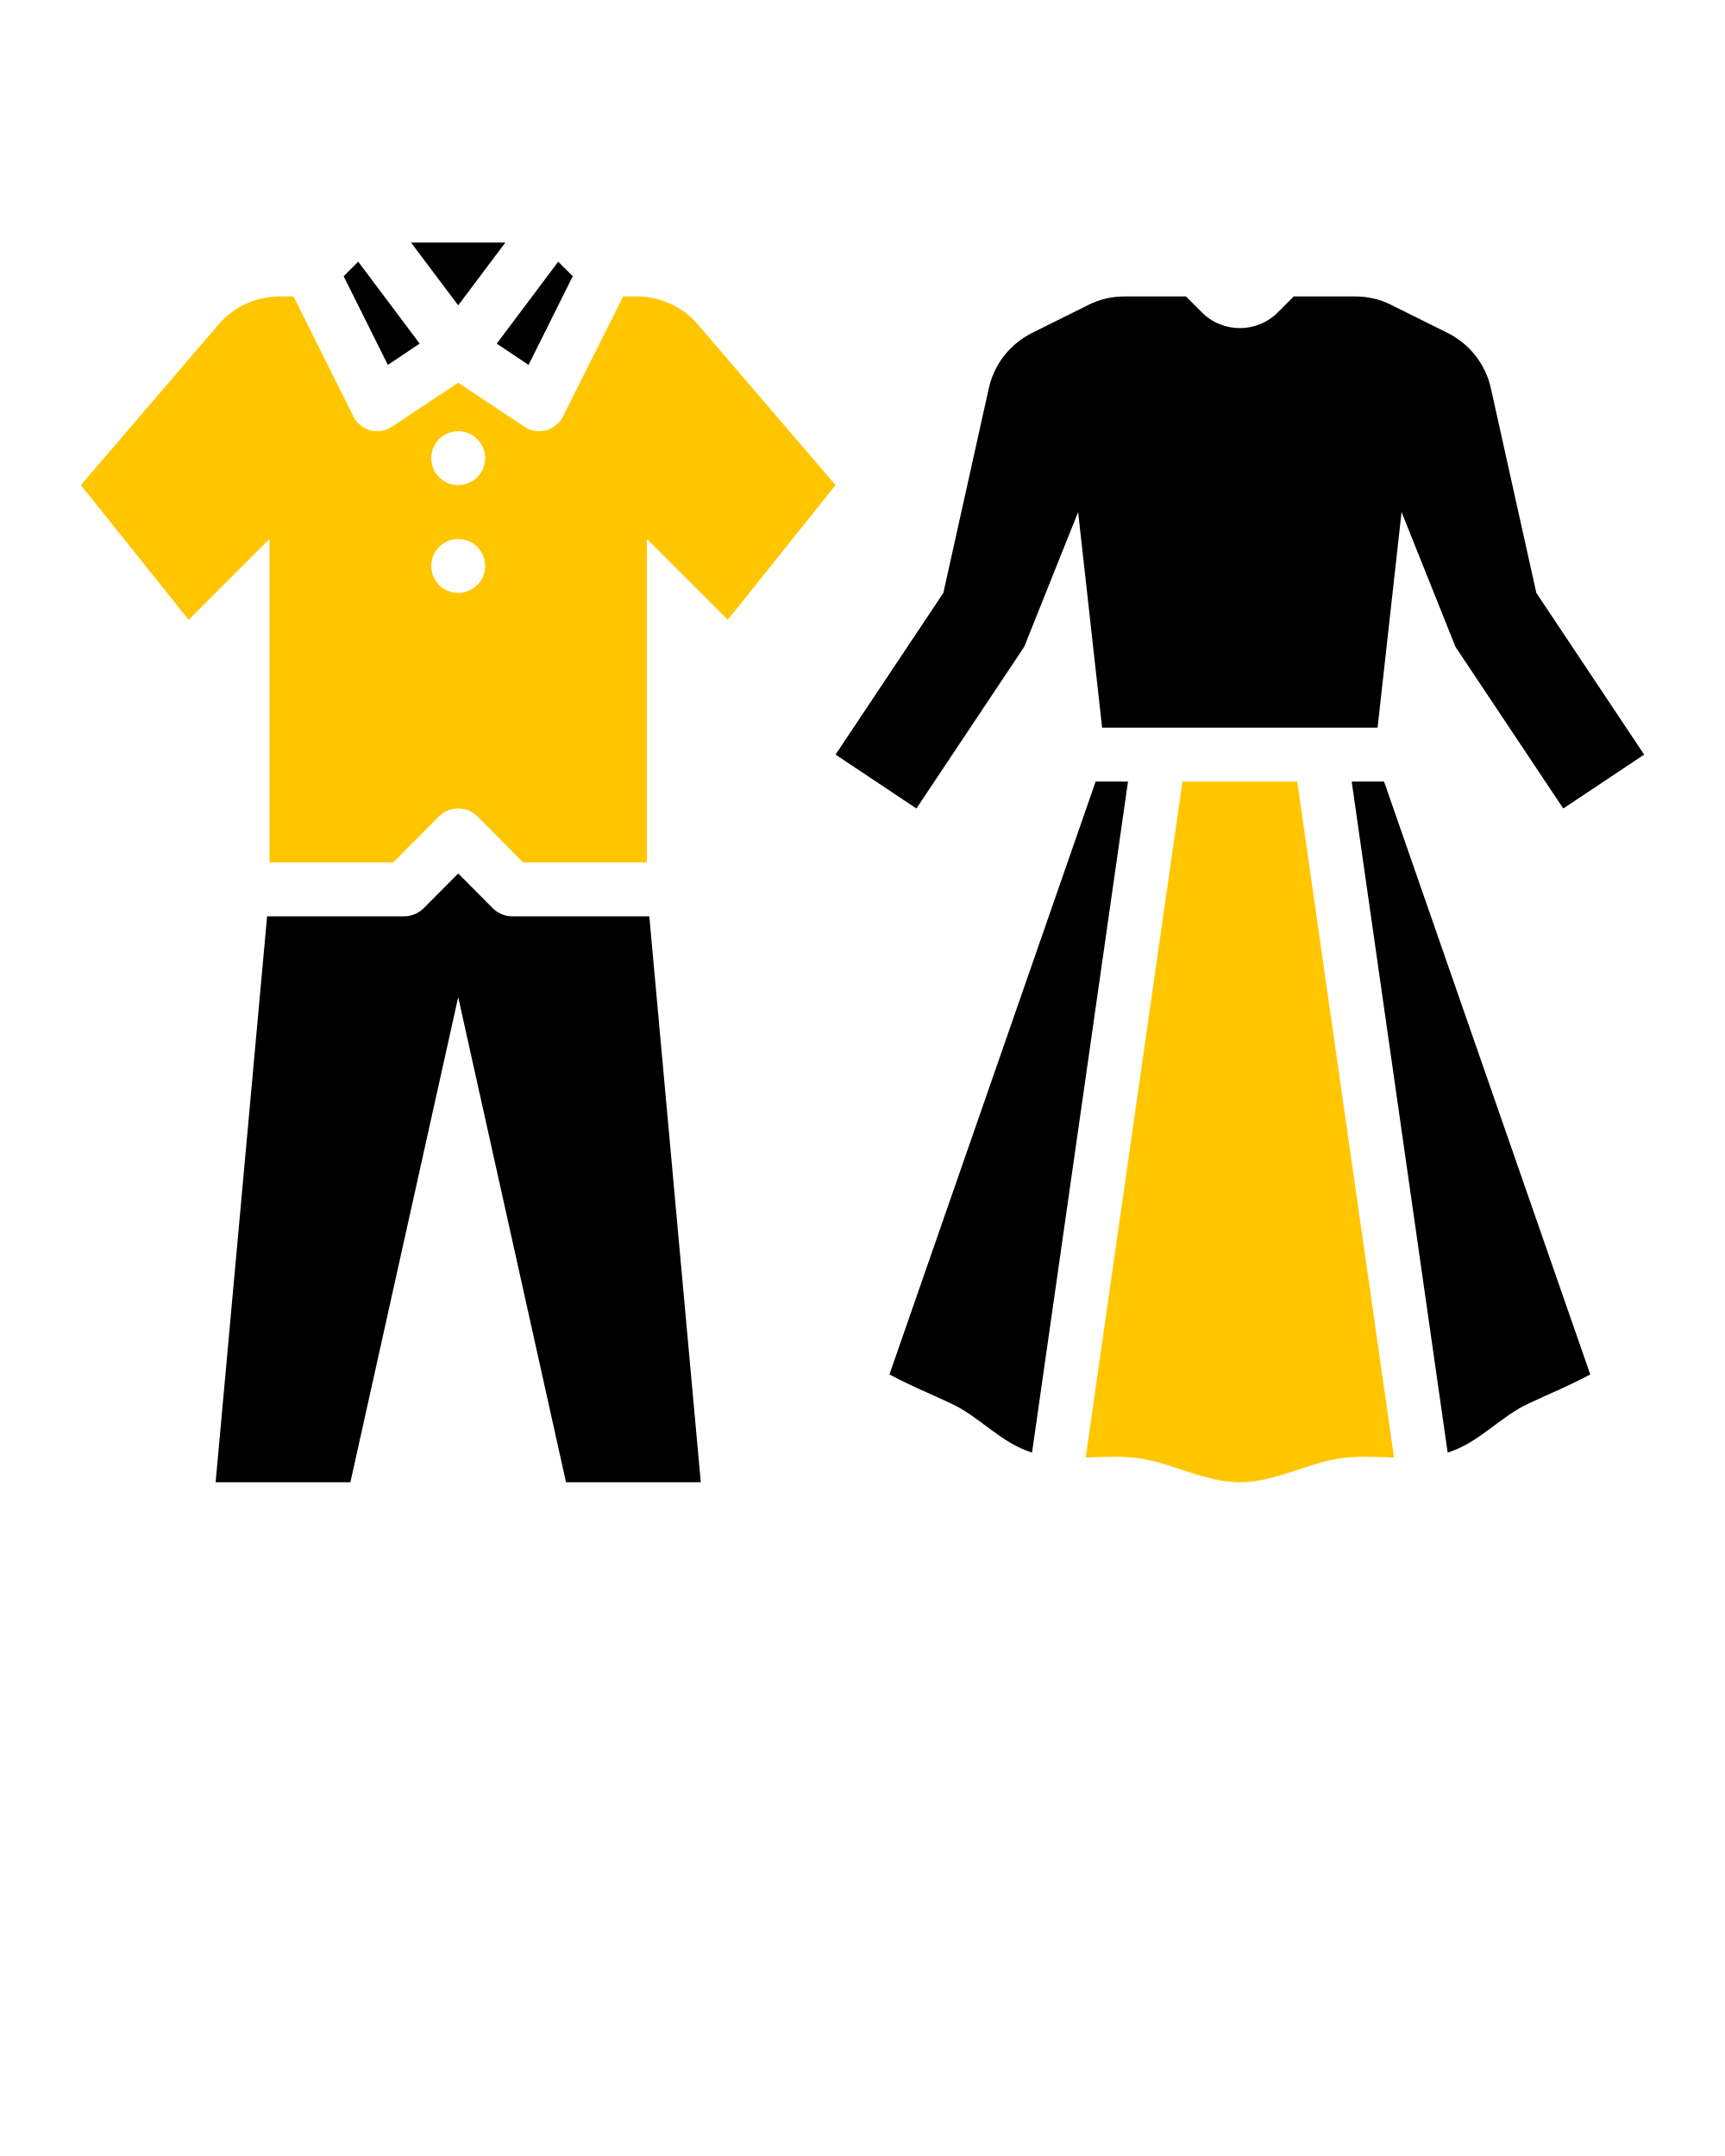
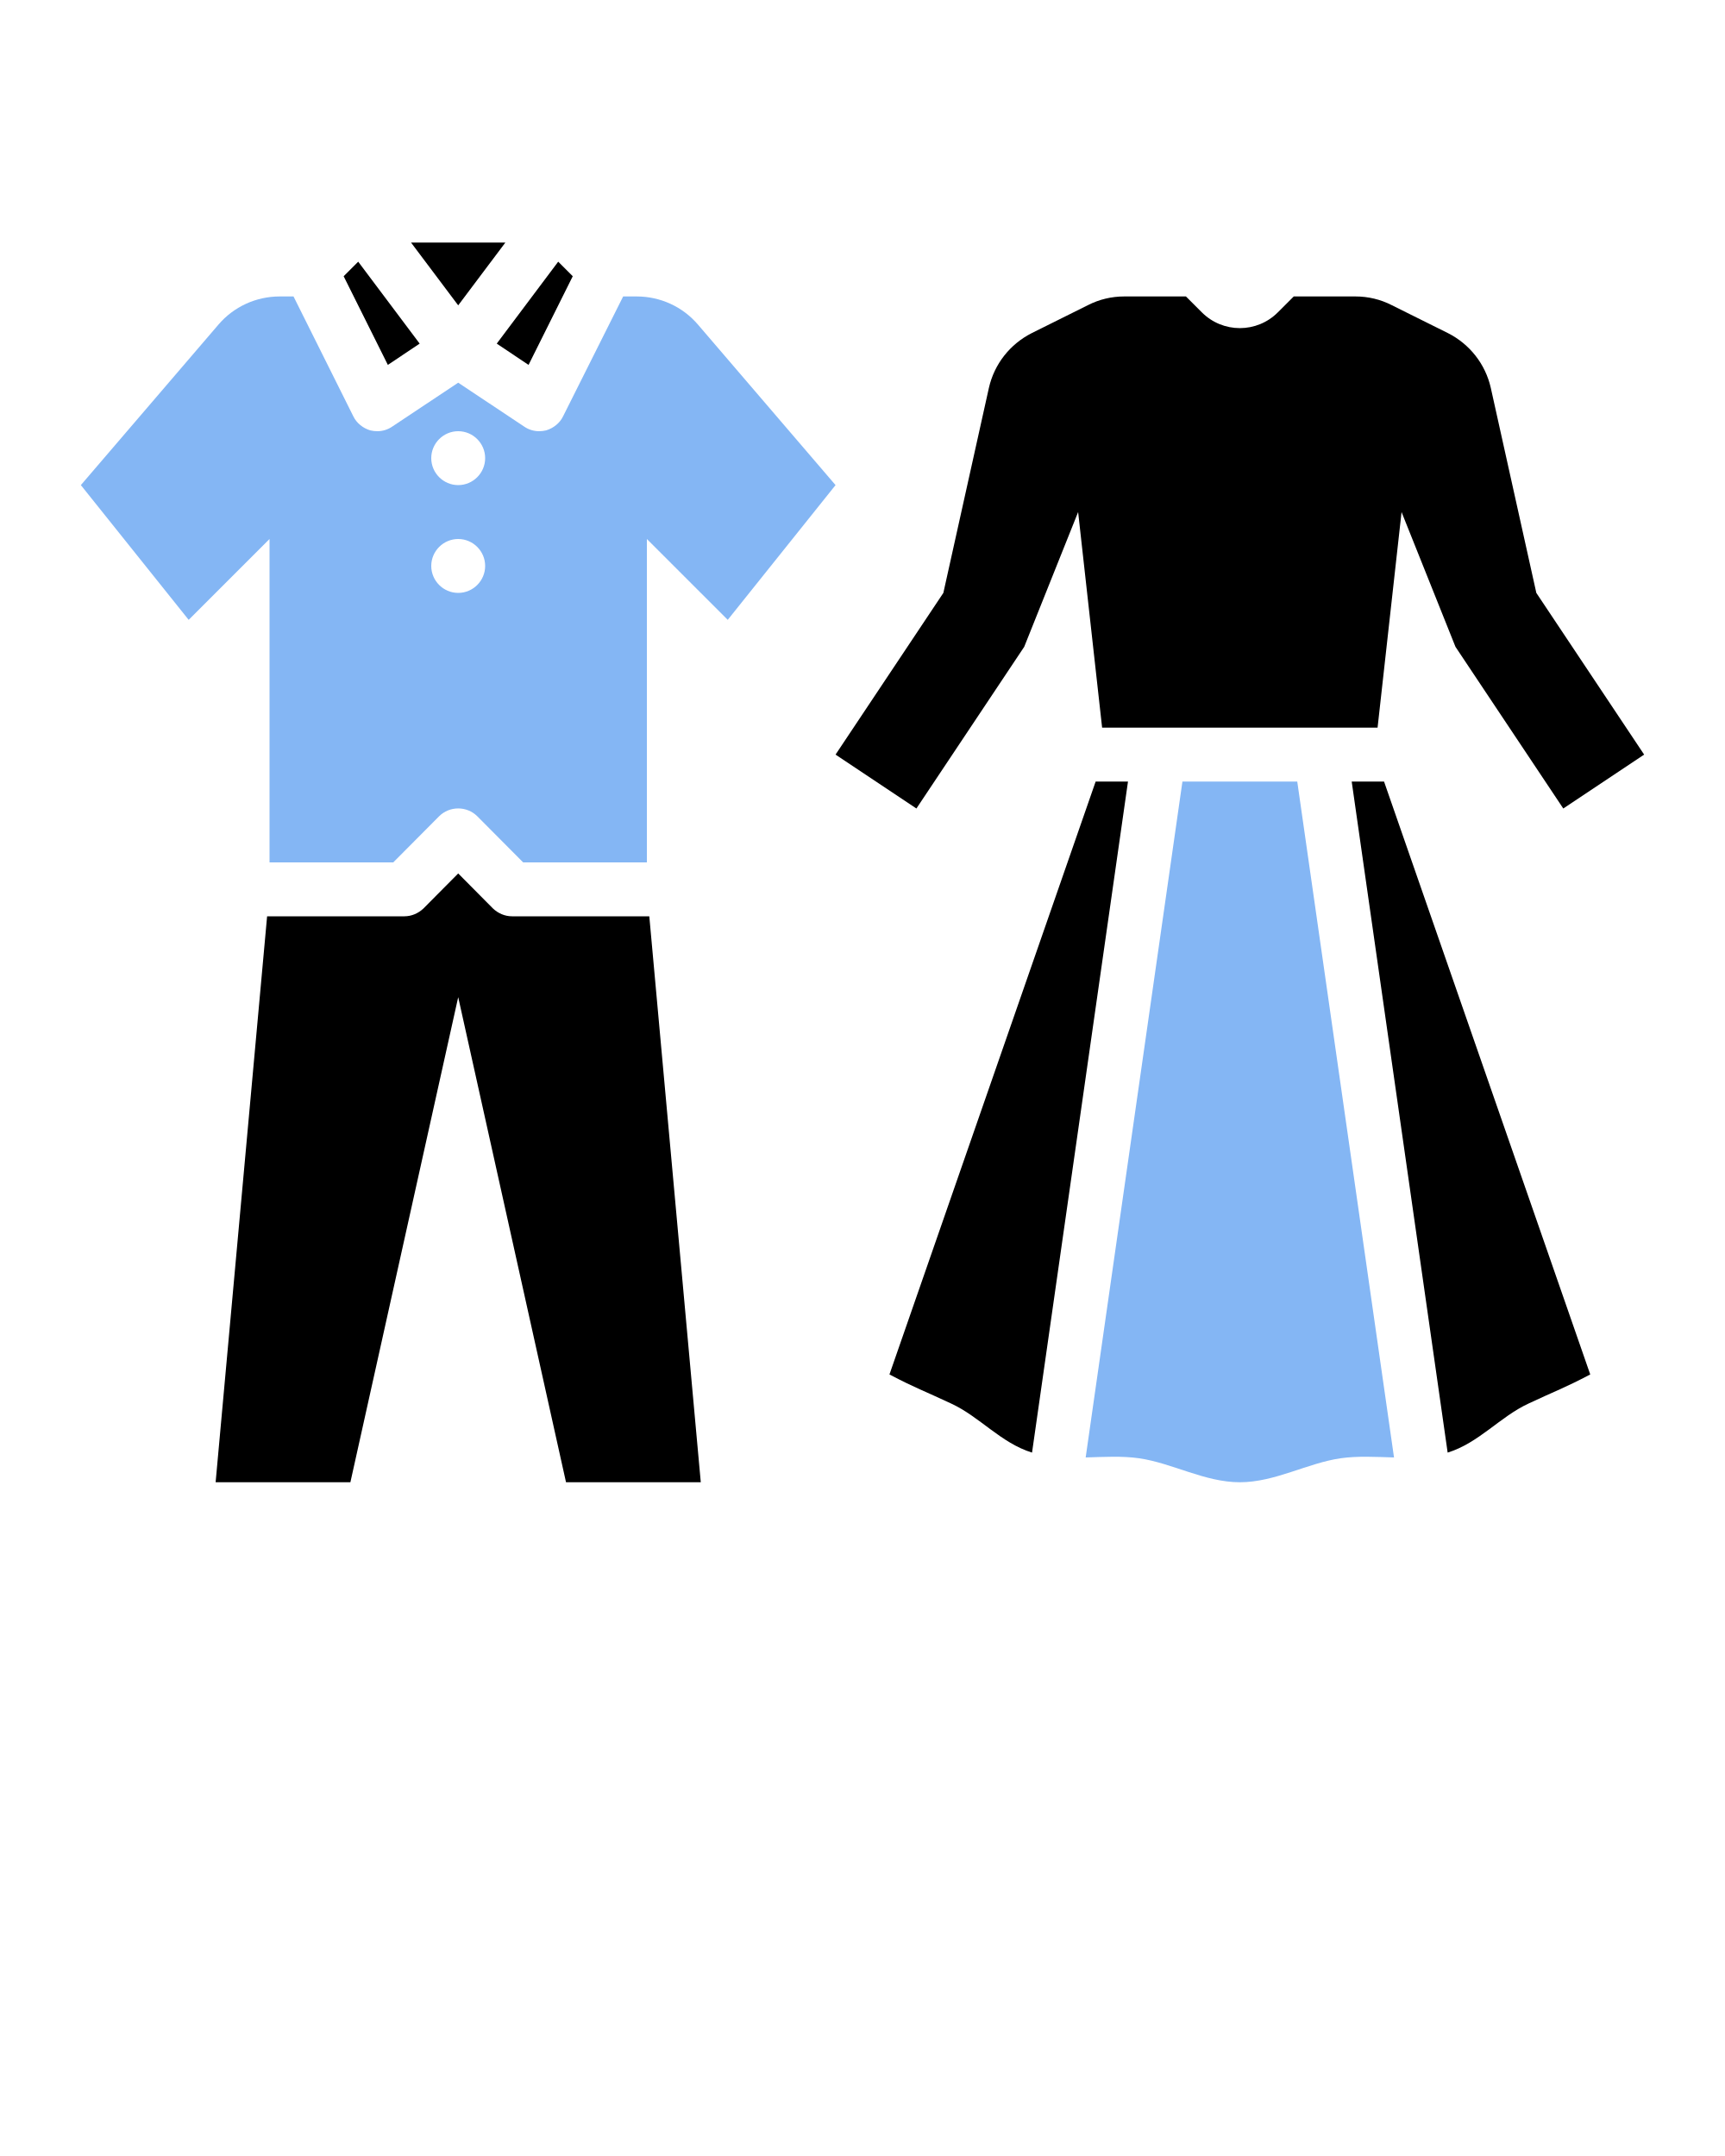
<svg xmlns="http://www.w3.org/2000/svg" viewBox="0 0 64 80" x="0px" y="0px">
  <path d="M40.65,29l-7.65,22c.95,.5,1.29,.61,2.29,1.08,1.06,.49,1.84,1.46,3,1.82l3.56-24.9h-1.2Z" />
-   <path fill="#ffc600" d="M43.87,29l-3.59,25.08c.67-.02,1.35-.06,1.98,.03,1.24,.18,2.44,.89,3.74,.89s2.5-.71,3.74-.89c.63-.09,1.31-.05,1.98-.03l-3.59-25.08h-4.26Z" />
+   <path fill="#84b6f4" d="M43.87,29l-3.59,25.08c.67-.02,1.35-.06,1.98,.03,1.24,.18,2.44,.89,3.74,.89s2.5-.71,3.74-.89c.63-.09,1.31-.05,1.98-.03l-3.59-25.08h-4.26Z" />
  <path d="M50.15,29l3.56,24.9c1.16-.36,1.94-1.33,3-1.82,1-.47,1.34-.58,2.29-1.08l-7.65-22h-1.2Z" />
  <path d="M38,24l2-5,.89,8h10.22l.89-8,2,5,4,6,3-2-4-6-1.69-7.61c-.2-.88-.78-1.62-1.59-2.03l-2.09-1.04c-.41-.21-.87-.32-1.34-.32h-2.29l-.59,.59c-.78,.78-2.04,.78-2.82,0l-.59-.59h-2.29c-.47,0-.93,.11-1.34,.32l-2.09,1.04c-.81,.41-1.39,1.15-1.59,2.03l-1.69,7.61-4,6,3,2,4-6Z" />
  <polygon points="15.57 12.75 13.29 9.71 12.75 10.25 14.39 13.54 15.57 12.75" />
  <polygon points="18.75 9 15.25 9 17 11.33 18.75 9" />
  <polygon points="19.61 13.54 21.25 10.25 20.71 9.71 18.43 12.75 19.61 13.54" />
  <path d="M19,34c-.27,0-.52-.11-.71-.29l-1.29-1.3-1.29,1.3c-.19,.18-.44,.29-.71,.29h-5.09l-1.91,21h5l4-18,4,18h5l-1.91-21h-5.09Z" />
-   <path fill="#ffc600" d="M25.9,12.05c-.57-.67-1.4-1.05-2.28-1.05h-.5l-2.23,4.45c-.12,.25-.36,.44-.63,.52-.09,.02-.17,.03-.26,.03-.2,0-.39-.06-.55-.17l-2.45-1.63-2.45,1.63c-.16,.11-.35,.17-.55,.17-.09,0-.17-.01-.26-.03-.27-.08-.51-.27-.63-.52l-2.22-4.45h-.51c-.88,0-1.71,.38-2.28,1.05l-5.1,5.95,4,5,3-3v12h4.59l1.7-1.71c.39-.39,1.03-.39,1.42,0l1.7,1.71h4.59v-12l3,3,4-5-5.1-5.95Zm-8.9,9.95c-.55,0-1-.45-1-1s.45-1,1-1,1,.45,1,1-.45,1-1,1Zm0-4c-.55,0-1-.45-1-1s.45-1,1-1,1,.45,1,1-.45,1-1,1Z" />
+   <path fill="#84b6f4" d="M25.9,12.05c-.57-.67-1.4-1.05-2.28-1.05h-.5l-2.23,4.45c-.12,.25-.36,.44-.63,.52-.09,.02-.17,.03-.26,.03-.2,0-.39-.06-.55-.17l-2.45-1.63-2.45,1.63c-.16,.11-.35,.17-.55,.17-.09,0-.17-.01-.26-.03-.27-.08-.51-.27-.63-.52l-2.22-4.45h-.51c-.88,0-1.71,.38-2.28,1.05l-5.1,5.95,4,5,3-3v12h4.59l1.7-1.71c.39-.39,1.03-.39,1.42,0l1.7,1.71h4.59v-12l3,3,4-5-5.1-5.95Zm-8.9,9.95c-.55,0-1-.45-1-1s.45-1,1-1,1,.45,1,1-.45,1-1,1Zm0-4c-.55,0-1-.45-1-1s.45-1,1-1,1,.45,1,1-.45,1-1,1Z" />
</svg>
